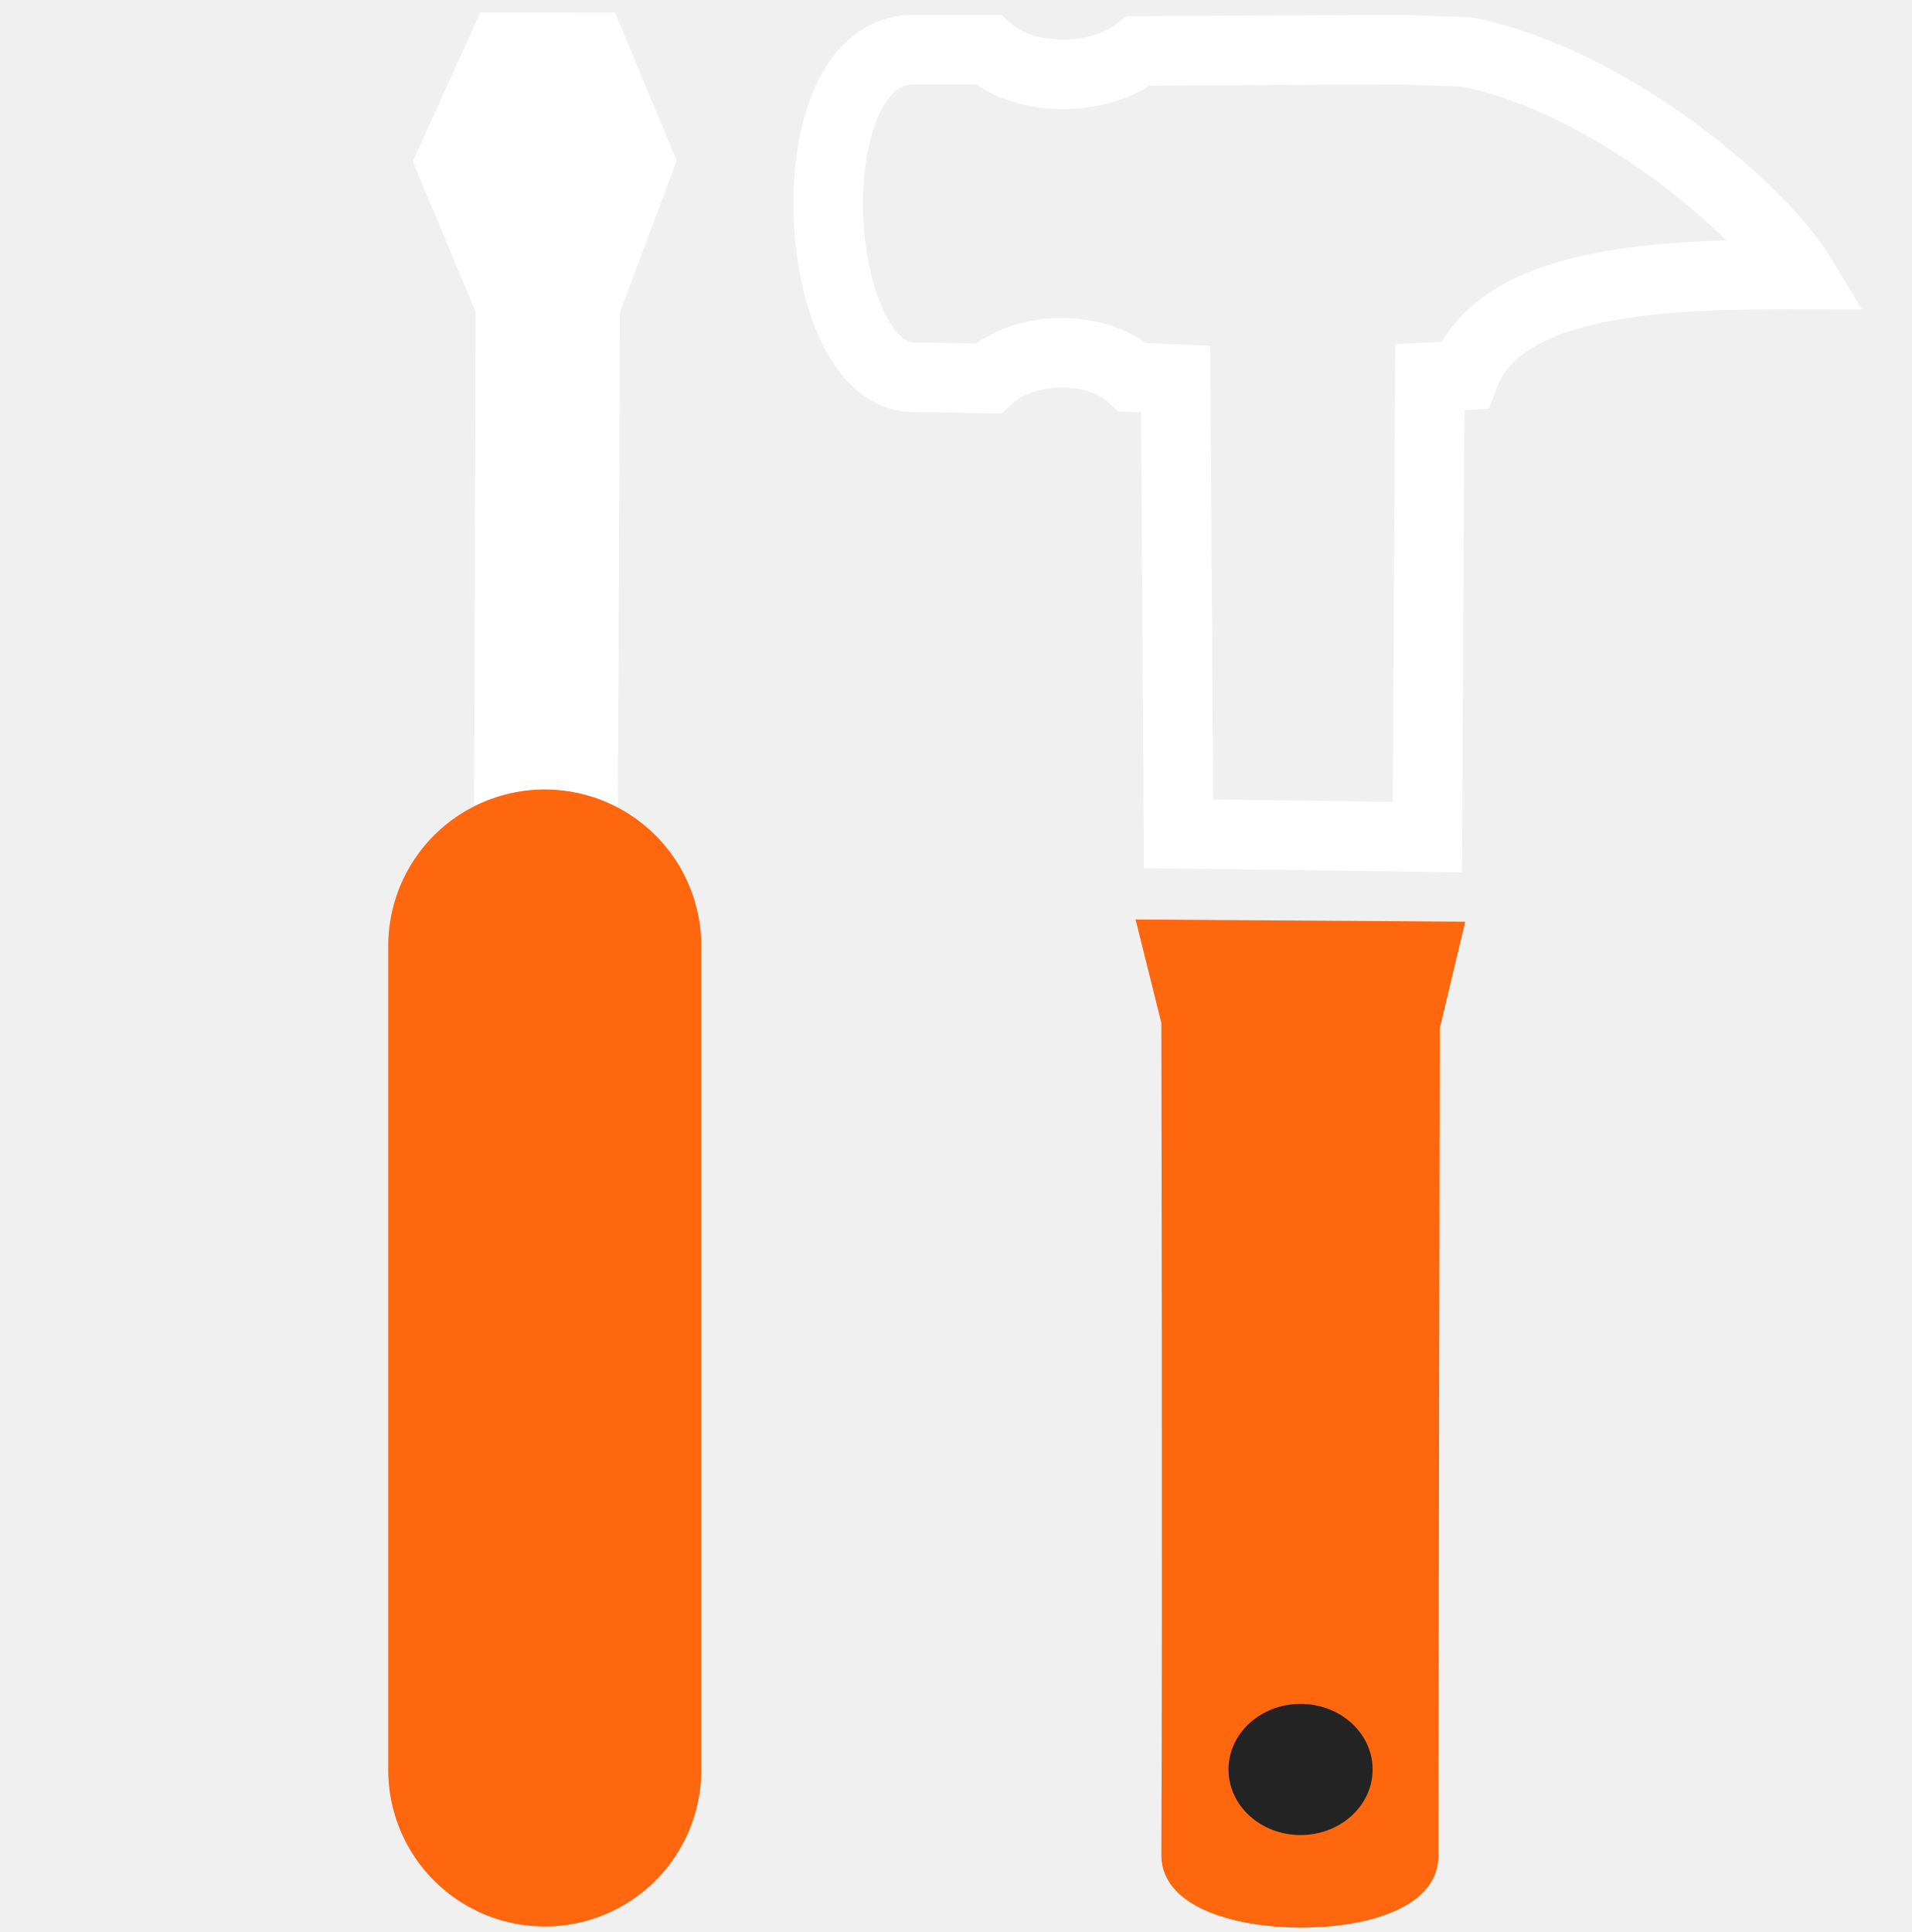
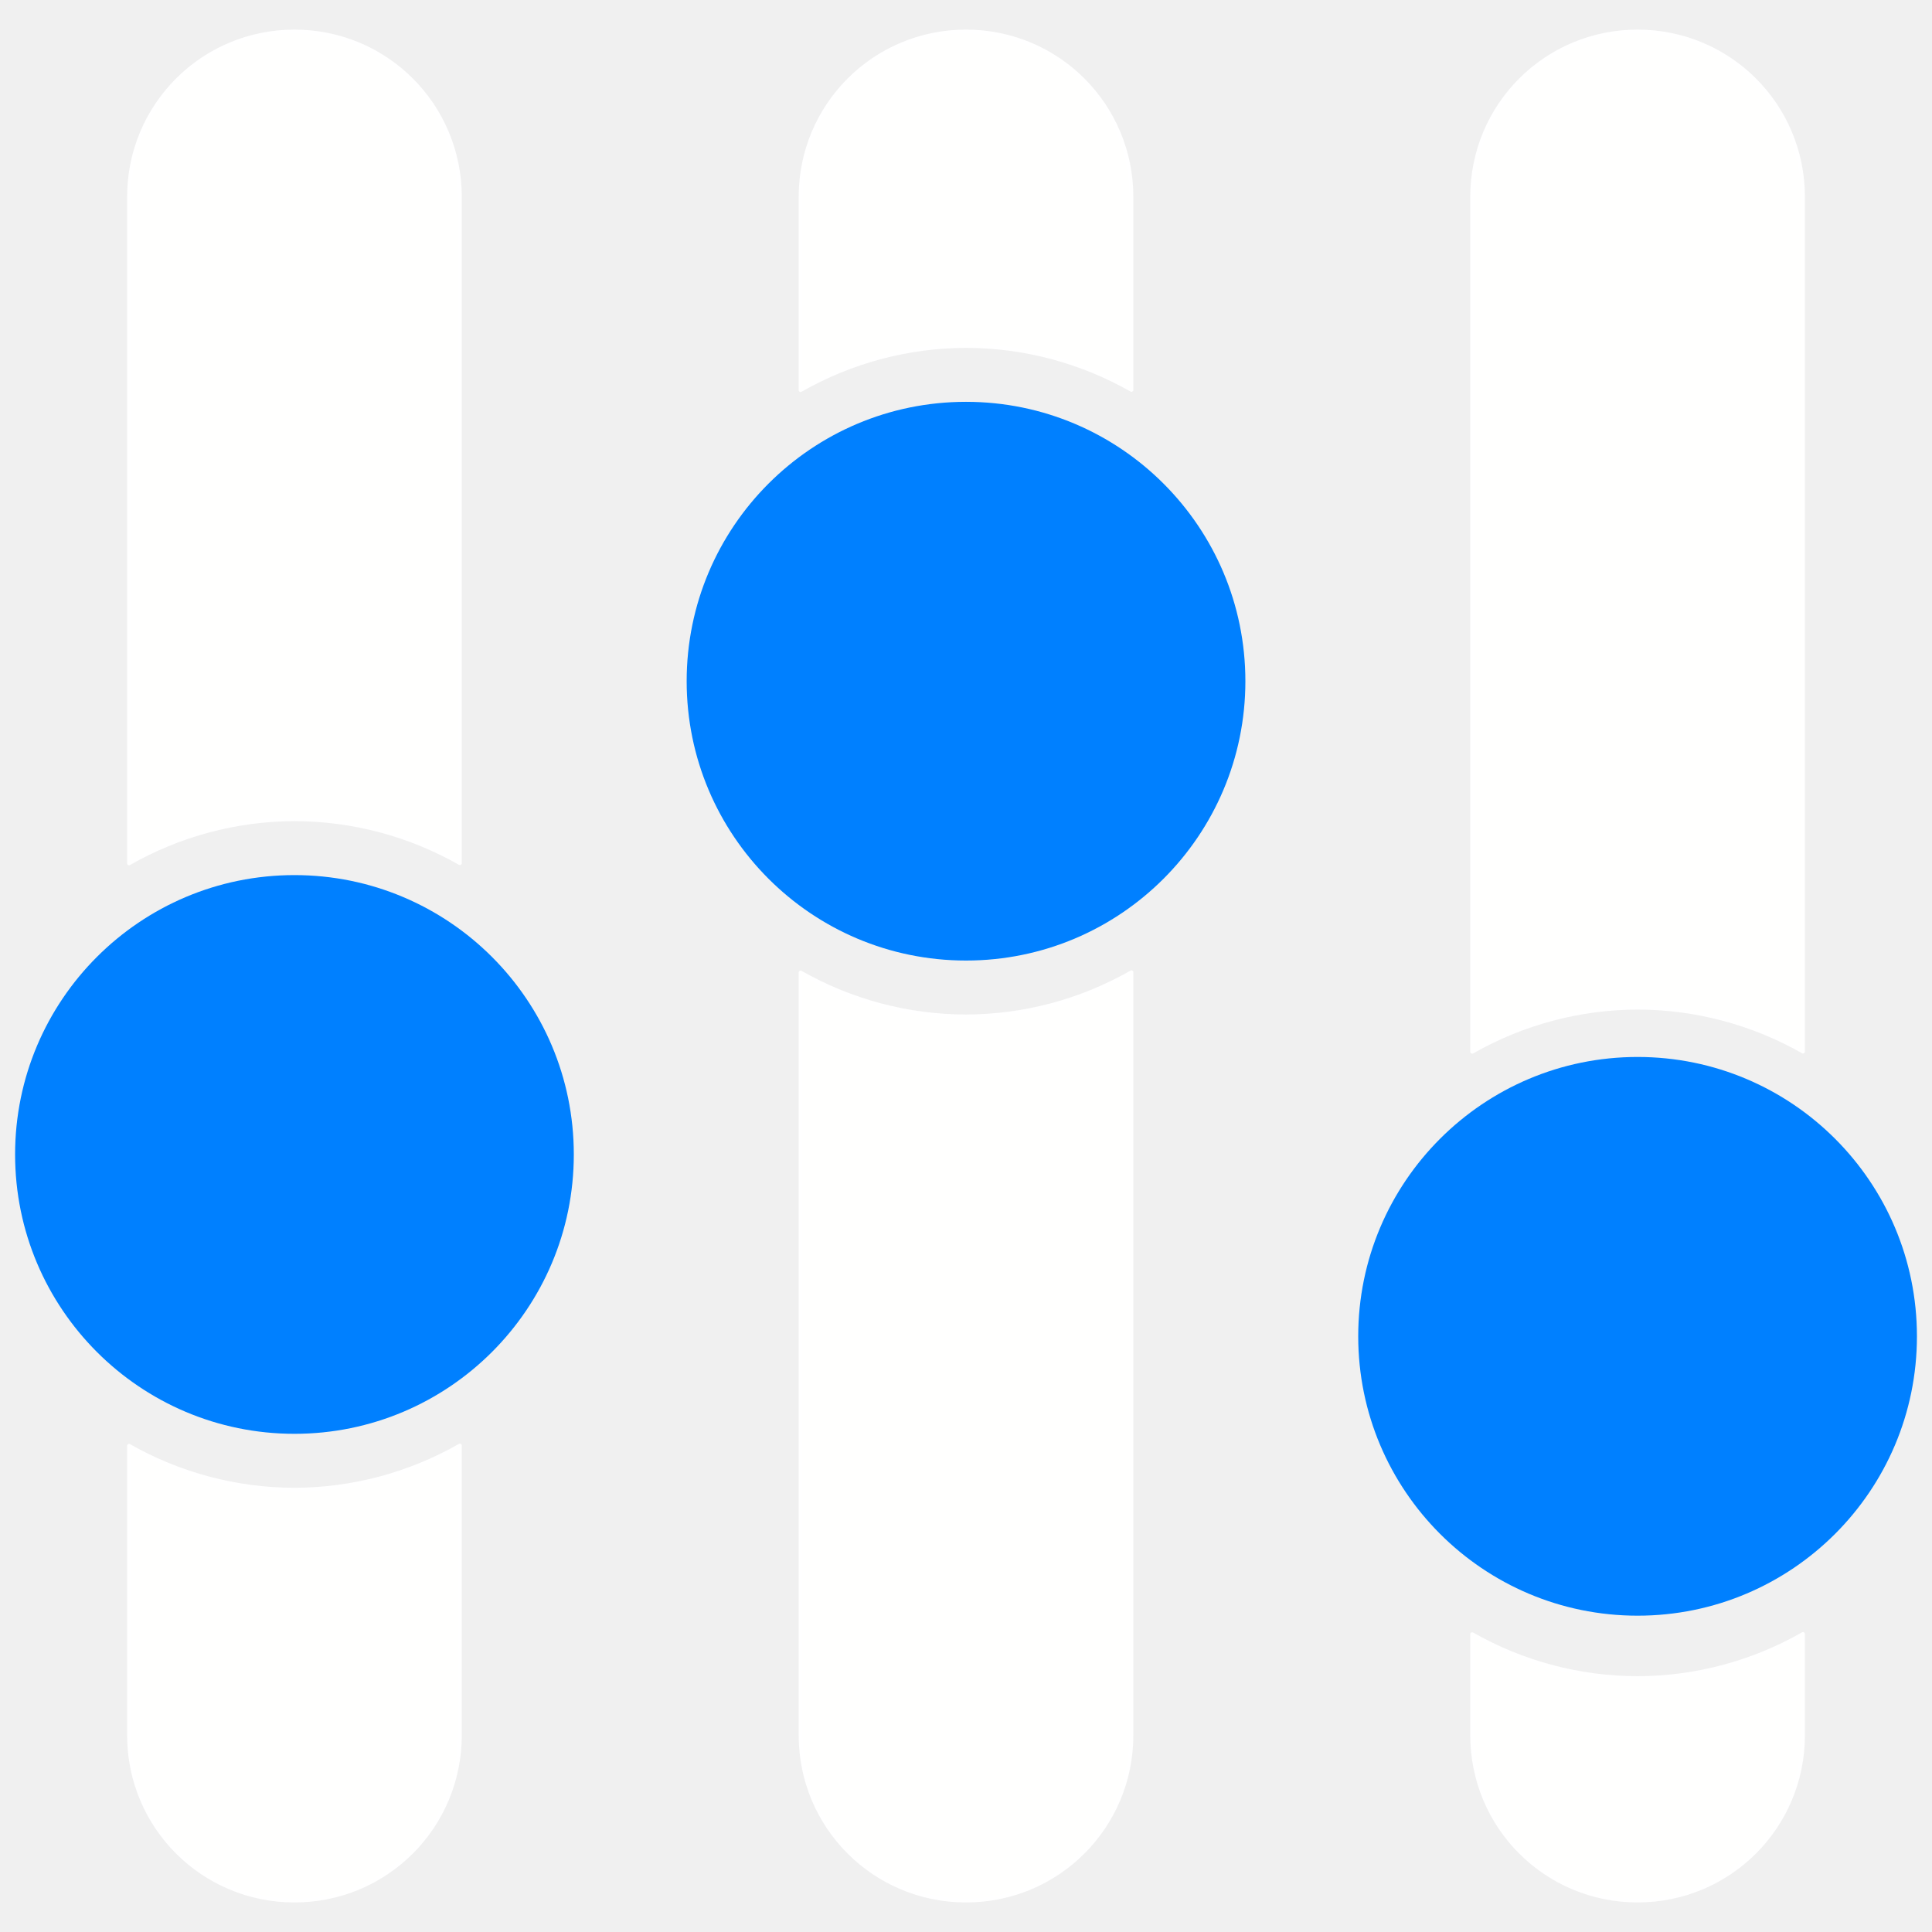
- <svg xmlns="http://www.w3.org/2000/svg" width="60.138" height="60.777" viewBox="0 0 60.138 60.777" id="svg4160" version="1.1">
-   <defs id="defs4162" />
-   <g id="layer1" style="display:none" />
-   <g id="layer10" style="display:inline" transform="translate(-3.532845,2.263642)">
-     <g transform="matrix(0.8927815,0,0,0.8927815,-10.44976,-12.81786)" id="g61">
-       <path id="path4221" d="m 56.459,44.84 10.054,0.066 -0.734,3.072 -0.052,29.273 c -0.005,2.538 -8.545,2.492 -8.533,-0.047 0.043,-9.002 -6e-6,-29.412 -6e-6,-29.412 z" style="display:inline;fill:#ff670f;fill-opacity:1;fill-rule:evenodd;stroke:#ff670f;stroke-width:1.226px;stroke-linecap:butt;stroke-linejoin:miter;stroke-opacity:1" />
-       <path id="path4206" d="m 32.982,12.876 -2.106,4.643 2.158,5.171 -0.052,17.891 3.837,-0.066 0.074,-17.805 1.952,-5.212 -1.921,-4.621 z" style="fill:#ffffff;fill-opacity:1;fill-rule:evenodd;stroke:#ffffff;stroke-width:1.226px;stroke-linecap:butt;stroke-linejoin:miter;stroke-opacity:1" />
-       <path id="path4164" d="M 34.856,45.155 V 74.188" style="fill:none;fill-rule:evenodd;stroke:#ff670f;stroke-width:11.031;stroke-linecap:round;stroke-linejoin:round;stroke-miterlimit:4;stroke-dasharray:none;stroke-opacity:1" />
-       <path id="path4219" d="m 47.855,13.57 c -4.338,0 -3.681,11.544 0,11.544 l 2.624,0.047 c 1.28,-1.201 3.883,-1.201 5.09,-0.047 l 1.517,0.066 0.101,16.022 8.767,0.115 0.088,-16.203 1.214,-0.066 c 1.301,-3.463 7.303,-3.565 11.836,-3.556 -1.304,-2.15 -6.509,-6.768 -11.719,-7.837 l -2.37,-0.085 -9.223,0.047 c -1.418,1.108 -4.021,1.108 -5.3,-0.047 z" style="fill:none;fill-opacity:1;fill-rule:evenodd;stroke:#ffffff;stroke-width:2.451;stroke-linecap:butt;stroke-linejoin:miter;stroke-miterlimit:4;stroke-dasharray:none;stroke-opacity:1" />
-       <ellipse ry="2.311" rx="2.539" cy="74.171" cx="61.486" id="path4184-4" style="fill:#232323;fill-opacity:1;stroke:none;stroke-width:4.903;stroke-linecap:round;stroke-linejoin:round;stroke-miterlimit:4;stroke-dasharray:none;stroke-opacity:1" />
+ <svg xmlns="http://www.w3.org/2000/svg" width="64" height="64" viewBox="0 0 16.933 16.933" version="1.1" id="svg8">
+   <defs id="defs2" />
+   <g id="layer1" transform="translate(-57.88738,-222.1279)">
+     <g id="g854" transform="matrix(0.1264358,0,0,0.1264358,57.98124,201.4064)">
+       <path id="rect826" d="m 19.669,166.075 c -6.353,0 -11.468,5.115 -11.468,11.468 v 46.195 a 23.238,23.238 0 0 1 11.468,-3.06 23.238,23.238 0 0 1 11.468,3.045 v -46.18 c 0,-6.353 -5.115,-11.468 -11.468,-11.468 z M 31.137,264.095 a 23.238,23.238 0 0 1 -11.468,3.06 23.238,23.238 0 0 1 -11.468,-3.045 v 20.056 c 0,6.353 5.115,11.468 11.468,11.468 6.353,0 11.468,-5.115 11.468,-11.468 z" style="display:inline;fill:#fffffe;fill-opacity:1;fill-rule:nonzero;stroke:#ffffff;stroke-width:0.265;stroke-linejoin:round;stroke-miterlimit:4;stroke-dasharray:none;stroke-opacity:1" />
+       <path id="rect828" d="m 66.222,166.075 c -6.353,0 -11.468,5.115 -11.468,11.468 v 13.388 a 23.238,23.238 0 0 1 11.468,-3.06 23.238,23.238 0 0 1 11.467,3.045 v -13.373 c 0,-6.353 -5.114,-11.468 -11.467,-11.468 z m 11.467,65.213 a 23.238,23.238 0 0 1 -11.467,3.06 23.238,23.238 0 0 1 -11.468,-3.045 v 52.863 c 0,6.353 5.115,11.468 11.468,11.468 6.353,0 11.467,-5.115 11.467,-11.468 z" style="fill:#fffffe;fill-opacity:1;fill-rule:nonzero;stroke:#ffffff;stroke-width:0.265;stroke-linejoin:round;stroke-miterlimit:4;stroke-dasharray:none;stroke-opacity:1" />
+       <path id="rect830" d="m 112.774,166.075 c -6.353,0 -11.467,5.115 -11.467,11.468 v 59.257 a 23.238,23.238 0 0 1 11.467,-3.06 23.238,23.238 0 0 1 11.468,3.045 v -59.242 c 0,-6.353 -5.115,-11.468 -11.468,-11.468 z m 11.468,111.082 a 23.238,23.238 0 0 1 -11.468,3.059 23.238,23.238 0 0 1 -11.467,-3.045 v 6.994 c 0,6.353 5.114,11.468 11.467,11.468 6.353,0 11.468,-5.115 11.468,-11.468 z" style="fill:#fffffe;fill-opacity:1;fill-rule:nonzero;stroke:#ffffff;stroke-width:0.265;stroke-linejoin:round;stroke-miterlimit:4;stroke-dasharray:none;stroke-opacity:1" />
+       <circle style="display:inline;fill:#0080ff;fill-opacity:1;fill-rule:nonzero;stroke:none;stroke-width:0.265;stroke-linejoin:round;stroke-miterlimit:4;stroke-dasharray:none;stroke-opacity:1" id="circle834" cx="19.669" cy="243.916" r="19.365" />
+       <circle r="19.365" cy="211.109" cx="66.222" id="circle838" style="display:inline;fill:#0080ff;fill-opacity:1;fill-rule:nonzero;stroke:none;stroke-width:0.265;stroke-linejoin:round;stroke-miterlimit:4;stroke-dasharray:none;stroke-opacity:1" />
+       <circle style="display:inline;fill:#0080ff;fill-opacity:1;fill-rule:nonzero;stroke:none;stroke-width:0.265;stroke-linejoin:round;stroke-miterlimit:4;stroke-dasharray:none;stroke-opacity:1" id="circle843" cx="112.774" cy="256.523" r="19.365" />
    </g>
  </g>
</svg>
